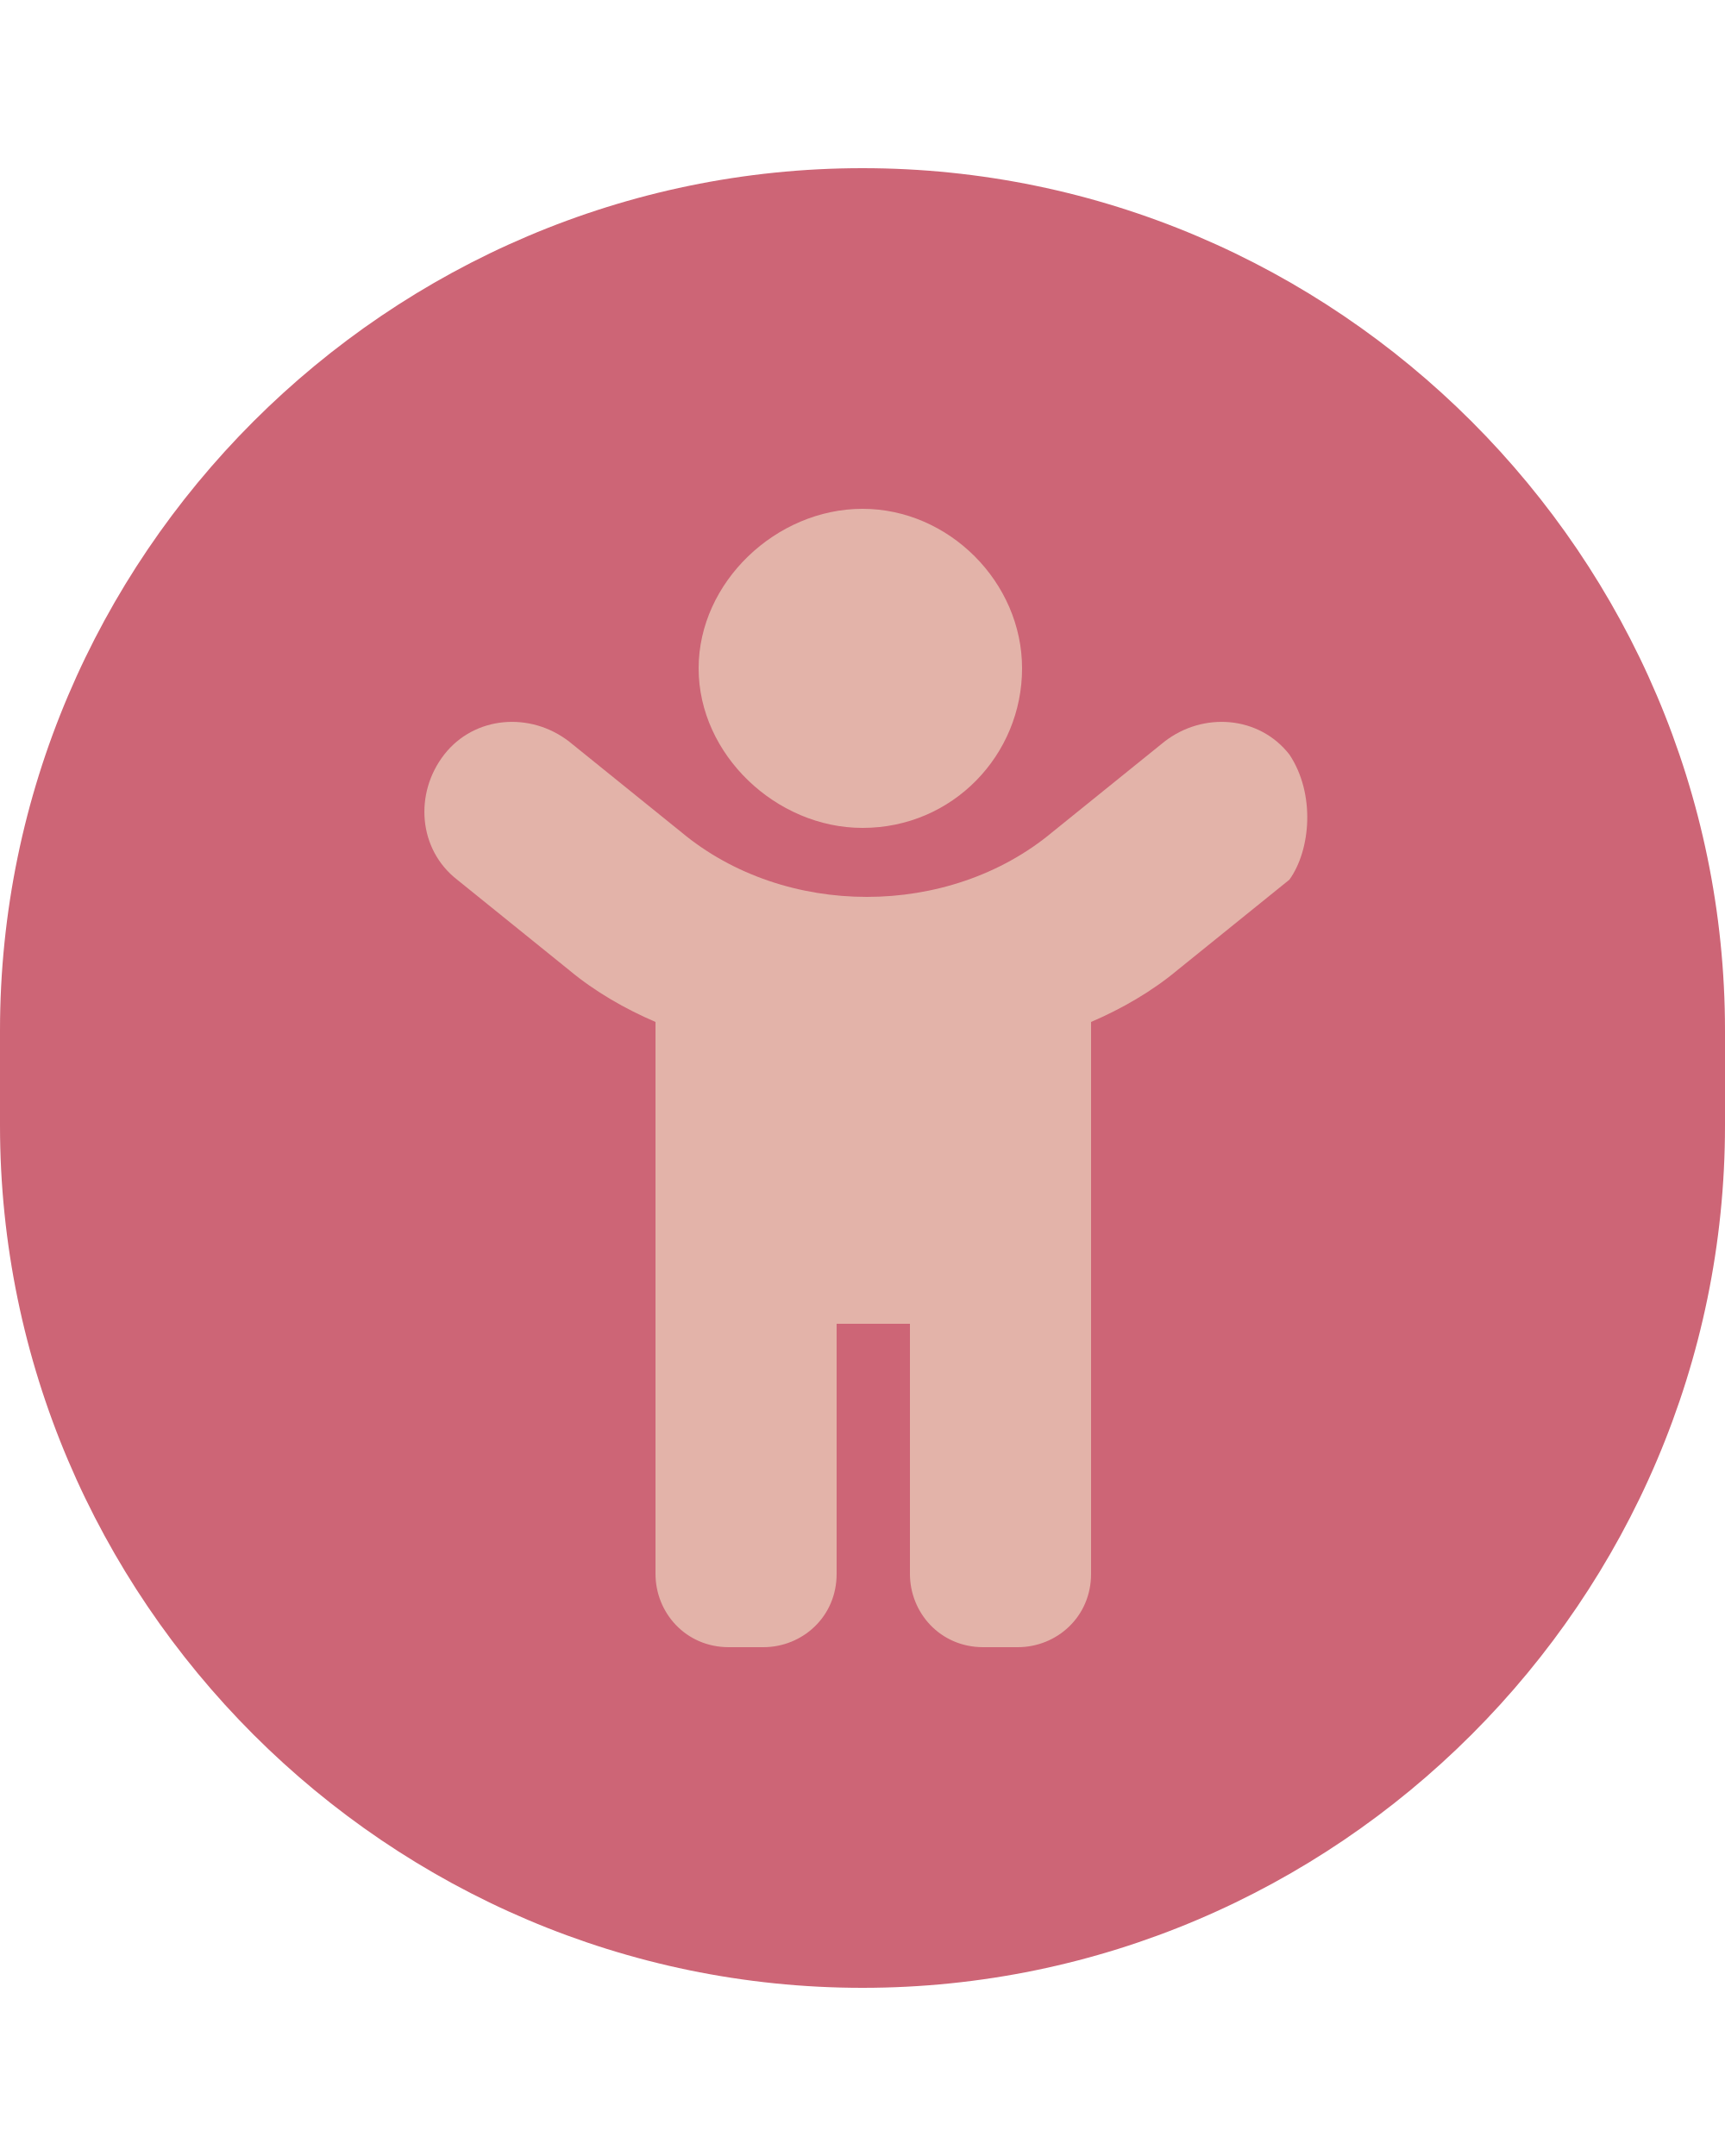
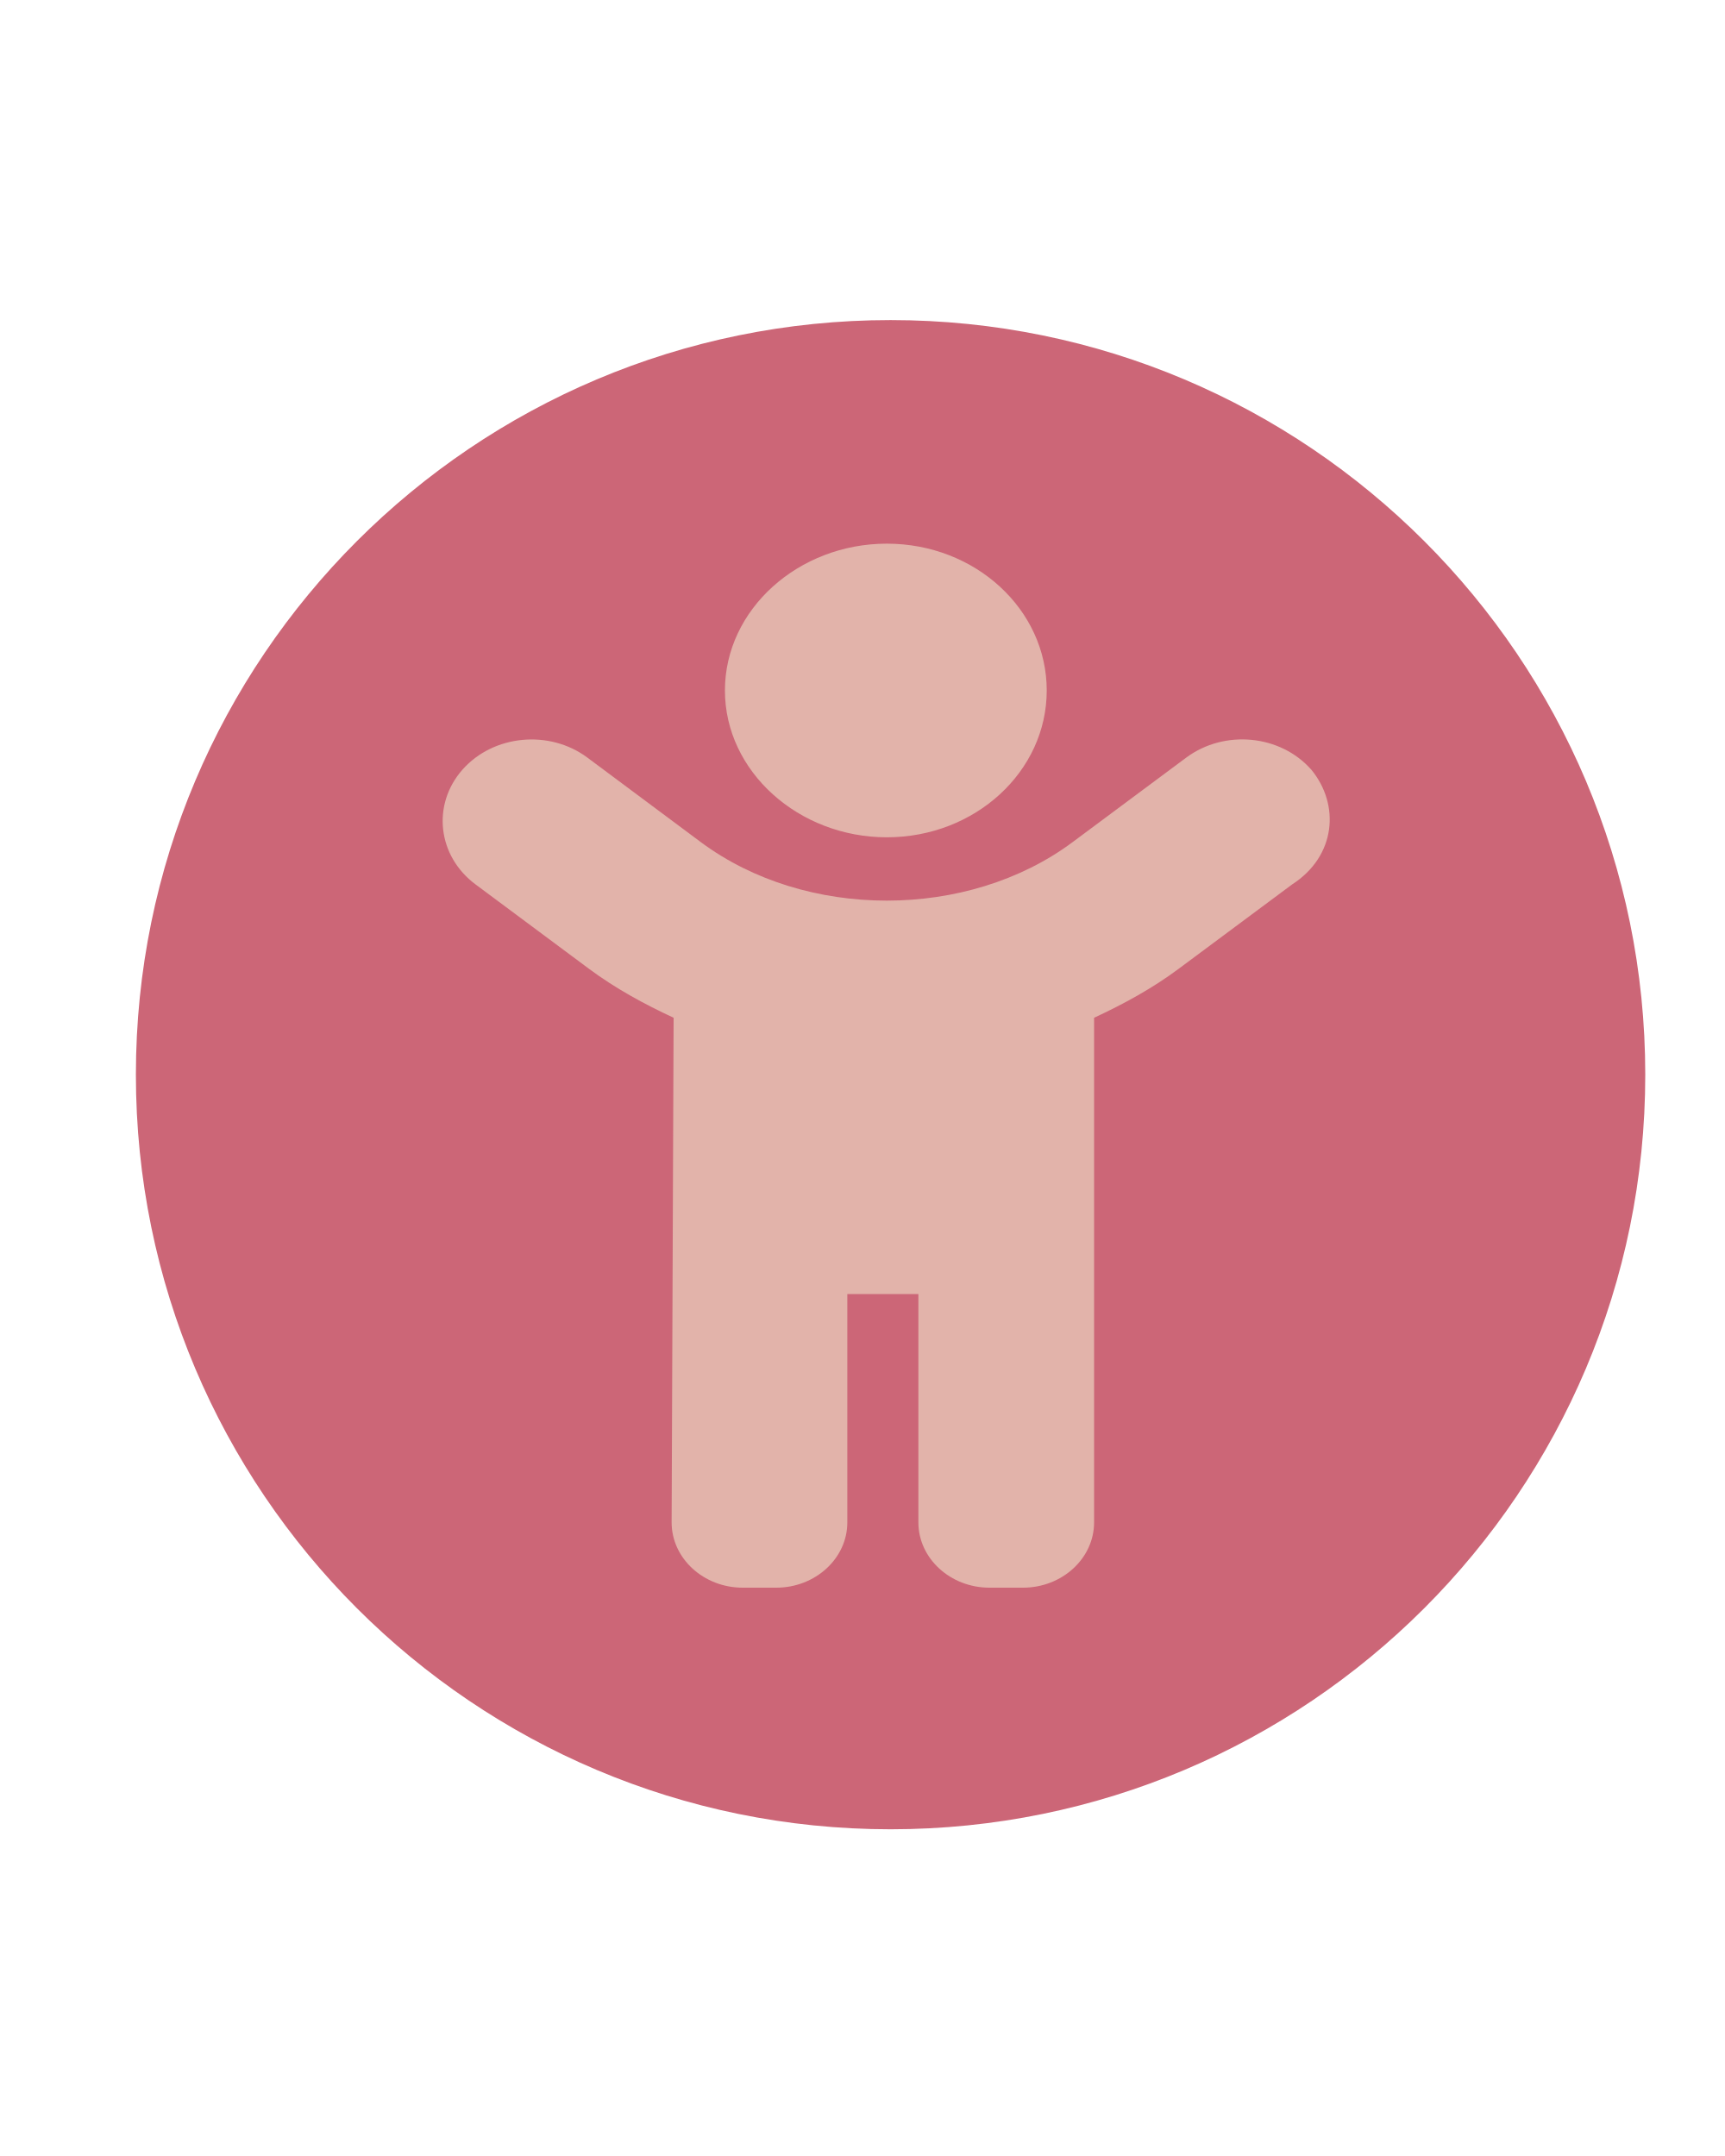
- <svg xmlns="http://www.w3.org/2000/svg" version="1.1" id="Capa_1" x="0px" y="0px" viewBox="0 0 40 50" style="enable-background:new 0 0 40 50;" xml:space="preserve">
-   <style type="text/css">
- 	.st0{fill:#CD6576;}
- 	.st1{fill:#E3B3A9;}
- </style>
-   <path class="st0" d="M20,46.1L20,46.1c-11,0-20-9-20-20v-2.2c0-11,9-20,20-20h0c11,0,20,9,20,20v2.2C40,37.1,31,46.1,20,46.1z" />
-   <path class="st1" d="M20,19.2c2.1,0,3.7-1.7,3.7-3.7s-1.7-3.7-3.7-3.7s-3.8,1.7-3.8,3.7S18,19.2,20,19.2z M29.9,17.5  c-0.7-0.9-2-1-2.9-0.3l-2.6,2.1c-2.4,2-6.2,2-8.6,0l-2.6-2.1c-0.9-0.7-2.2-0.6-2.9,0.3c-0.7,0.9-0.6,2.2,0.3,2.9l2.6,2.1  c0.6,0.5,1.3,0.9,2,1.2l0,12.8c0,0.9,0.7,1.7,1.7,1.7h0.8c0.9,0,1.7-0.7,1.7-1.7v-5.8h1.7v5.8c0,0.9,0.7,1.7,1.7,1.7h0.8  c0.9,0,1.7-0.7,1.7-1.7l0-12.8c0.7-0.3,1.4-0.7,2-1.2l2.6-2.1C30.4,19.7,30.5,18.4,29.9,17.5z" />
+ <svg xmlns="http://www.w3.org/2000/svg" viewBox="0 0 40 50" version="1.1" id="svg4" width="40" height="50">
+   <defs id="defs8" />
+   <circle style="fill:#cc6677;fill-opacity:1;fill-rule:evenodd;stroke-width:0.767" id="path45" cx="20.651" cy="24.923" r="17.5" />
+   <path d="m 20.564,19.418 c 2.047,0 3.708,-1.525 3.708,-3.405 0,-1.88 -1.658,-3.405 -3.708,-3.405 -2.05,0 -3.754,1.525 -3.754,3.405 0,1.88 1.71,3.405 3.754,3.405 z m 9.841,-1.57 c -0.715,-0.811 -2.011,-0.936 -2.897,-0.279 l -2.639,1.963 c -2.429,1.806 -6.185,1.806 -8.615,0 l -2.633,-1.962 c -0.883,-0.657 -2.182,-0.531 -2.897,0.279 -0.716,0.813 -0.58,2.005 0.304,2.662 l 2.636,1.961 c 0.604,0.449 1.268,0.811 1.956,1.131 l -0.046,11.704 c 0,0.833 0.741,1.513 1.648,1.513 h 0.778 c 0.907,0 1.648,-0.68 1.648,-1.513 v -5.296 h 1.648 v 5.296 c 0,0.833 0.741,1.513 1.648,1.513 h 0.778 c 0.907,0 1.648,-0.68 1.648,-1.513 V 23.603 c 0.687,-0.319 1.352,-0.682 1.955,-1.131 l 2.637,-1.961 c 1.021,-0.658 1.114,-1.85 0.444,-2.663 z" id="path2" style="fill:#e2b3aa;fill-opacity:1;stroke-width:0.049" />
</svg>
